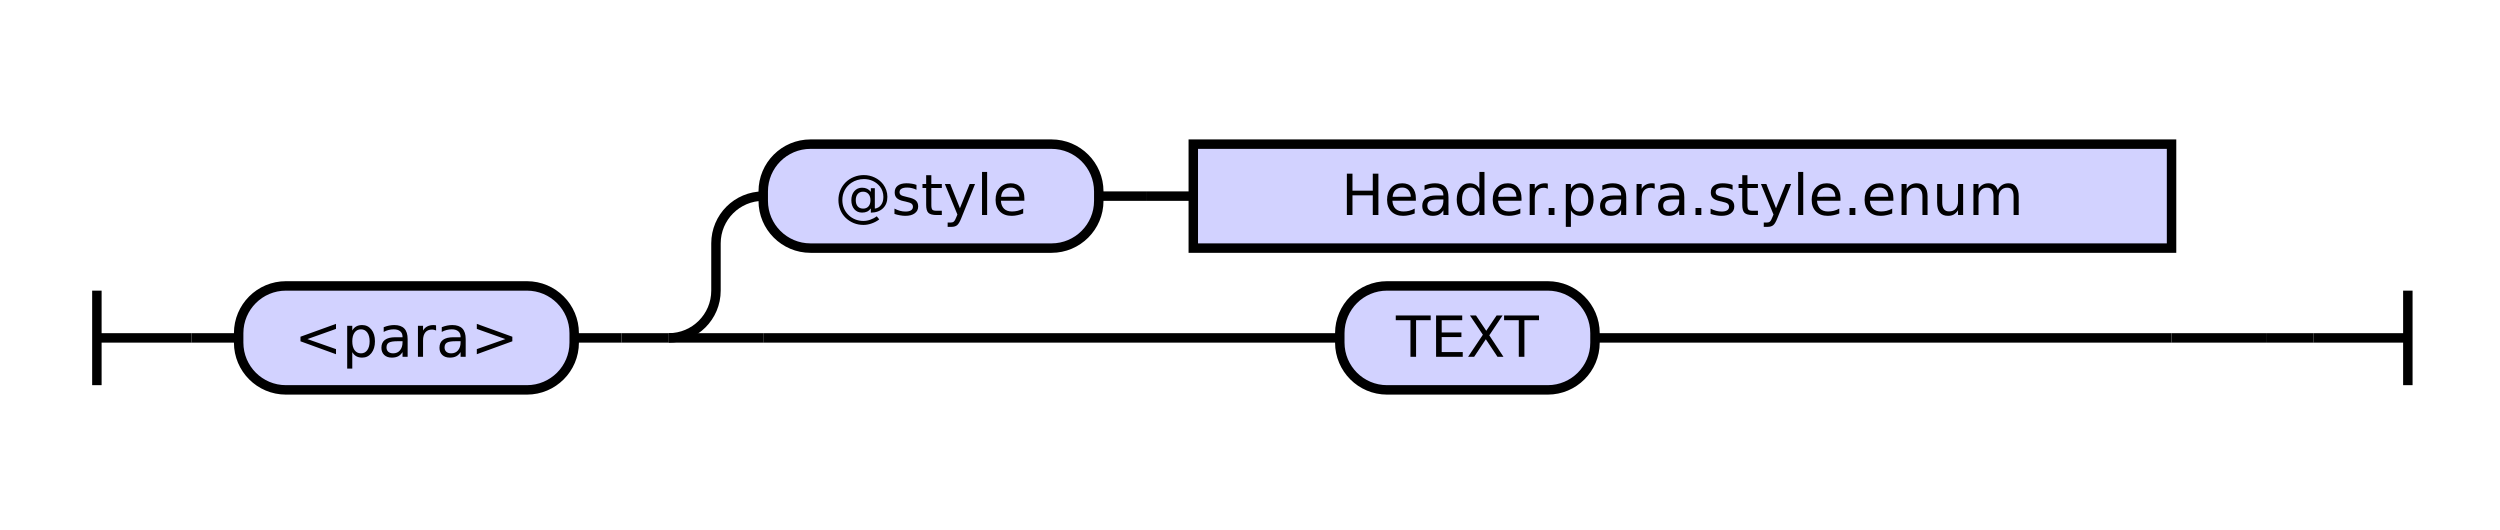
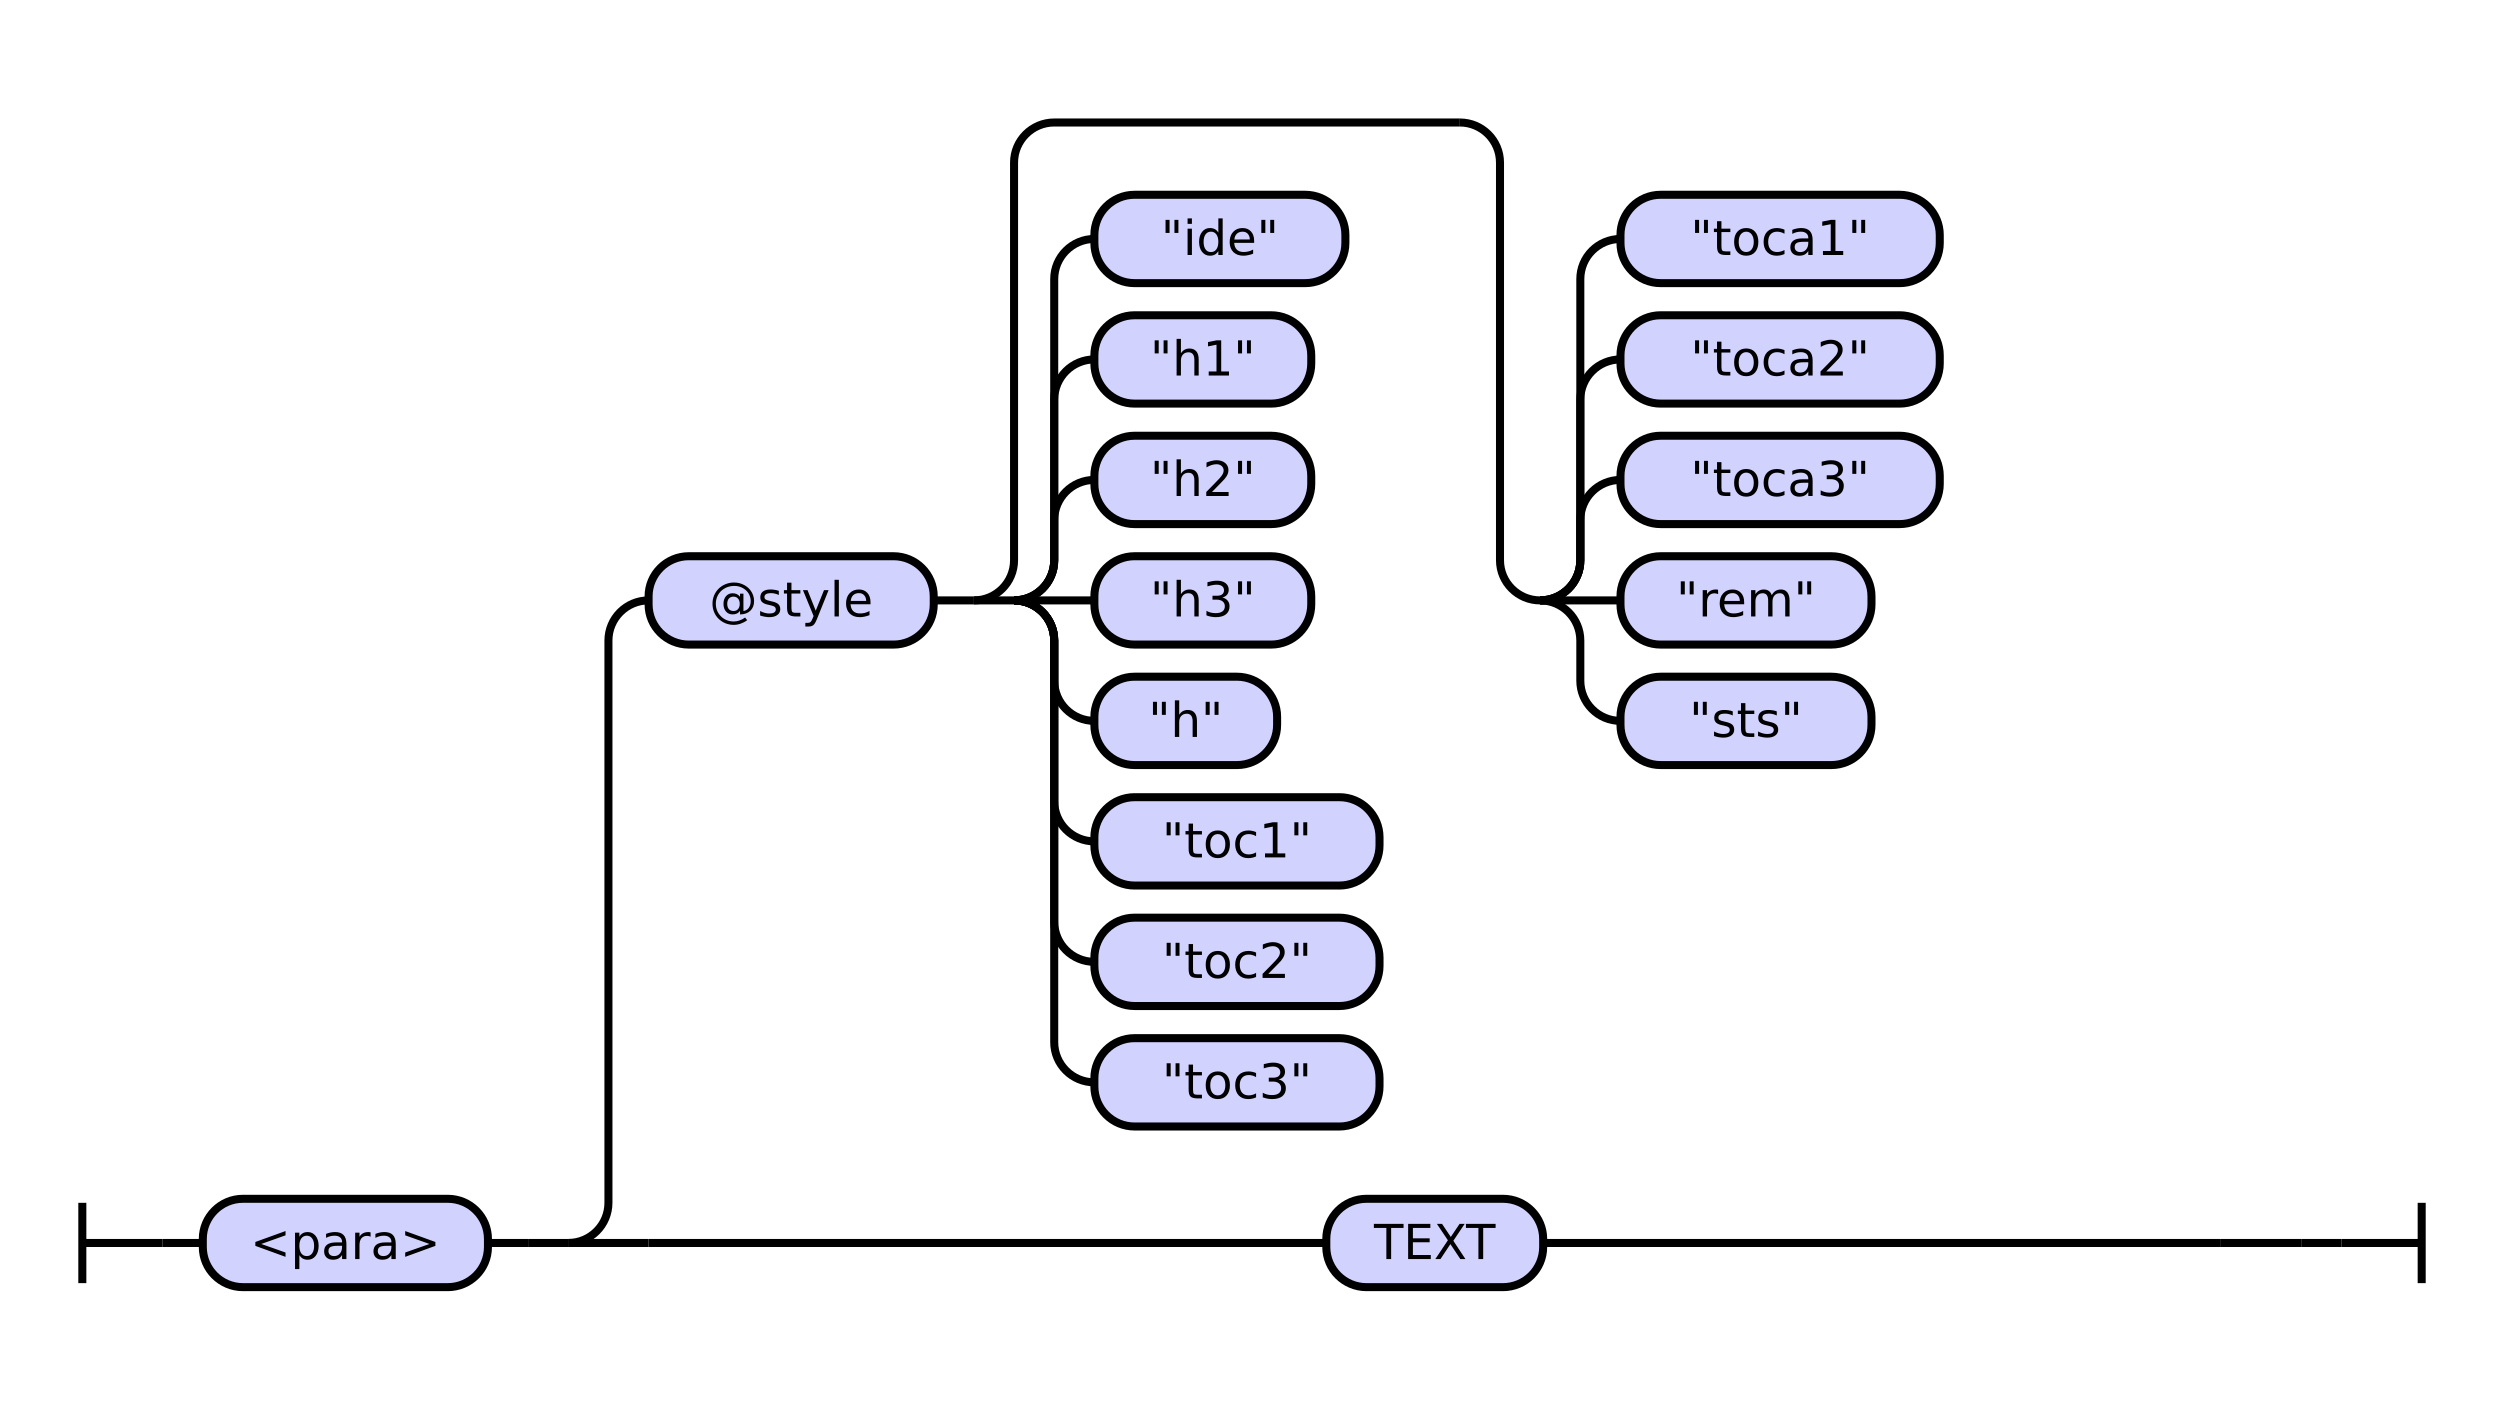
- <svg xmlns="http://www.w3.org/2000/svg" class="railroad-diagram" height="112" viewBox="0 0 529.0 112" width="529.0">
+ <svg xmlns="http://www.w3.org/2000/svg" class="railroad-diagram" height="350" viewBox="0 0 622.5 350" width="622.5">
  <g transform="translate(.5 .5)">
    <style>/*  */

    svg.railroad-diagram {
        background-color: hsl(30,20%,95%);
    }
    svg.railroad-diagram path {
        stroke-width: 2;
        stroke: black;
        fill: none;
    }
    svg.railroad-diagram text {
        font-size: 12px;
        text-anchor: middle;
        font-family: DejaVu Sans;
    }
    svg.railroad-diagram text.label {
        text-anchor:start;
    }
    svg.railroad-diagram text.comment {
        font-family: DejaVu Sans;
        font-size: 14px;
    }
    svg.railroad-diagram rect{
        stroke-width: 2;
        stroke: black;
        fill: rgb(210, 210, 255);
    }
    svg.railroad-diagram rect.group-box {
        stroke: gray;
        stroke-dasharray: 10 5;
        fill: none;
    }
    .terminal {
        font-family: DejaVu Sans;
    }
    svg.railroad-diagram g.altterminal rect {
        fill: rgb(251, 252, 207)
    }

/*  */
</style>
    <g>
-       <path d="M 20 61 v 20 m 0 -10 h 20" />
+       <path d="M 20 299 v 20 m 0 -10 h 20" />
    </g>
-     <path d="M 40 71 h 10" />
+     <path d="M 40 309 h 10" />
    <g>
-       <path d="M 50 71 h 0.0" />
-       <path d="M 479.0 71 h 0.0" />
+       <path d="M 50 309 h 0.0" />
+       <path d="M 572.5 309 h 0.0" />
      <g>
-         <path d="M 50.0 71 h 0.0" />
-         <path d="M 479.0 71 h 0.0" />
+         <path d="M 50.0 309 h 0.0" />
+         <path d="M 572.5 309 h 0.0" />
        <g class="terminal ">
-           <path d="M 50.0 71 h 0.0" />
-           <path d="M 121.0 71 h 0.0" />
-           <rect height="22" rx="10" ry="10" width="71.0" x="50.0" y="60" />
-           <text x="85.5" y="75">&lt;para&gt;</text>
+           <path d="M 50.0 309 h 0.0" />
+           <path d="M 121.0 309 h 0.0" />
+           <rect height="22" rx="10" ry="10" width="71.0" x="50.0" y="298" />
+           <text x="85.5" y="313">&lt;para&gt;</text>
        </g>
-         <path d="M 121.0 71 h 10" />
-         <path d="M 131.0 71 h 10" />
+         <path d="M 121.0 309 h 10" />
+         <path d="M 131.0 309 h 10" />
        <g>
-           <path d="M 141.0 71 h 0.0" />
-           <path d="M 479.0 71 h 0.0" />
-           <path d="M 141.0 71 a 10 10 0 0 0 10 -10 v -10 a 10 10 0 0 1 10 -10" />
+           <path d="M 141.0 309 h 0.0" />
+           <path d="M 572.5 309 h 0.0" />
+           <path d="M 141.0 309 a 10 10 0 0 0 10 -10 v -140 a 10 10 0 0 1 10 -10" />
          <g>
-             <path d="M 161.0 41 h 0.0" />
-             <path d="M 459.0 41 h 0.0" />
+             <path d="M 161.0 149 h 0.0" />
+             <path d="M 552.5 149 h 0.0" />
            <g class="terminal ">
-               <path d="M 161.0 41 h 0.0" />
-               <path d="M 232.0 41 h 0.0" />
-               <rect height="22" rx="10" ry="10" width="71.0" x="161.0" y="30" />
-               <text x="196.5" y="45">@style</text>
+               <path d="M 161.0 149 h 0.0" />
+               <path d="M 232.0 149 h 0.0" />
+               <rect height="22" rx="10" ry="10" width="71.0" x="161.0" y="138" />
+               <text x="196.5" y="153">@style</text>
            </g>
-             <path d="M 232.0 41 h 10" />
-             <path d="M 242.0 41 h 10" />
-             <g class="non-terminal ">
-               <path d="M 252.0 41 h 0.0" />
-               <path d="M 459.0 41 h 0.0" />
-               <rect height="22" width="207.0" x="252.0" y="30" />
-               <text x="355.5" y="45">Header.para.style.enum</text>
+             <path d="M 232.0 149 h 10" />
+             <g>
+               <path d="M 242.0 149 h 0.0" />
+               <path d="M 552.5 149 h 0.0" />
+               <path d="M 242.0 149 a 10 10 0 0 0 10 -10 v -99 a 10 10 0 0 1 10 -10 h 101.0" />
+               <path d="M 242.0 149 h 10" />
+               <g>
+                 <path d="M 252.0 149 h 0.0" />
+                 <path d="M 252.0 149 a 10 10 0 0 0 10 -10 v -10 a 10 10 0 0 1 10 -10" />
+                 <g class="terminal ">
+                   <path d="M 272.0 119 h 0.0" />
+                   <path d="M 326.0 119 h 0.0" />
+                   <rect height="22" rx="10" ry="10" width="54.0" x="272.0" y="108" />
+                   <text x="299.0" y="123">"h2"</text>
+                 </g>
+                 <path d="M 252.0 149 a 10 10 0 0 0 10 -10 v -40 a 10 10 0 0 1 10 -10" />
+                 <g class="terminal ">
+                   <path d="M 272.0 89 h 0.0" />
+                   <path d="M 326.0 89 h 0.0" />
+                   <rect height="22" rx="10" ry="10" width="54.0" x="272.0" y="78" />
+                   <text x="299.0" y="93">"h1"</text>
+                 </g>
+                 <path d="M 252.0 149 a 10 10 0 0 0 10 -10 v -70 a 10 10 0 0 1 10 -10" />
+                 <g class="terminal ">
+                   <path d="M 272.0 59 h 0.0" />
+                   <path d="M 334.5 59 h 0.0" />
+                   <rect height="22" rx="10" ry="10" width="62.5" x="272.0" y="48" />
+                   <text x="303.25" y="63">"ide"</text>
+                 </g>
+                 <path d="M 252.0 149 h 20" />
+                 <g class="terminal ">
+                   <path d="M 272.0 149 h 0.0" />
+                   <path d="M 326.0 149 h 0.0" />
+                   <rect height="22" rx="10" ry="10" width="54.0" x="272.0" y="138" />
+                   <text x="299.0" y="153">"h3"</text>
+                 </g>
+                 <path d="M 252.0 149 a 10 10 0 0 1 10 10 v 10 a 10 10 0 0 0 10 10" />
+                 <g class="terminal ">
+                   <path d="M 272.0 179 h 0.0" />
+                   <path d="M 317.5 179 h 0.0" />
+                   <rect height="22" rx="10" ry="10" width="45.5" x="272.0" y="168" />
+                   <text x="294.75" y="183">"h"</text>
+                 </g>
+                 <path d="M 252.0 149 a 10 10 0 0 1 10 10 v 40 a 10 10 0 0 0 10 10" />
+                 <g class="terminal ">
+                   <path d="M 272.0 209 h 0.0" />
+                   <path d="M 343.0 209 h 0.0" />
+                   <rect height="22" rx="10" ry="10" width="71.0" x="272.0" y="198" />
+                   <text x="307.5" y="213">"toc1"</text>
+                 </g>
+                 <path d="M 252.0 149 a 10 10 0 0 1 10 10 v 70 a 10 10 0 0 0 10 10" />
+                 <g class="terminal ">
+                   <path d="M 272.0 239 h 0.0" />
+                   <path d="M 343.0 239 h 0.0" />
+                   <rect height="22" rx="10" ry="10" width="71.0" x="272.0" y="228" />
+                   <text x="307.5" y="243">"toc2"</text>
+                 </g>
+                 <path d="M 252.0 149 a 10 10 0 0 1 10 10 v 100 a 10 10 0 0 0 10 10" />
+                 <g class="terminal ">
+                   <path d="M 272.0 269 h 0.0" />
+                   <path d="M 343.0 269 h 0.0" />
+                   <rect height="22" rx="10" ry="10" width="71.0" x="272.0" y="258" />
+                   <text x="307.5" y="273">"toc3"</text>
+                 </g>
+               </g>
+               <path d="M 363.0 30 a 10 10 0 0 1 10 10 v 99 a 10 10 0 0 0 10 10" />
+               <g>
+                 <path d="M 383.0 149 h 0.0" />
+                 <path d="M 383.0 149 a 10 10 0 0 0 10 -10 v -10 a 10 10 0 0 1 10 -10" />
+                 <g class="terminal ">
+                   <path d="M 403.0 119 h 0.0" />
+                   <path d="M 482.5 119 h 0.0" />
+                   <rect height="22" rx="10" ry="10" width="79.5" x="403.0" y="108" />
+                   <text x="442.75" y="123">"toca3"</text>
+                 </g>
+                 <path d="M 383.0 149 a 10 10 0 0 0 10 -10 v -40 a 10 10 0 0 1 10 -10" />
+                 <g class="terminal ">
+                   <path d="M 403.0 89 h 0.0" />
+                   <path d="M 482.5 89 h 0.0" />
+                   <rect height="22" rx="10" ry="10" width="79.5" x="403.0" y="78" />
+                   <text x="442.75" y="93">"toca2"</text>
+                 </g>
+                 <path d="M 383.0 149 a 10 10 0 0 0 10 -10 v -70 a 10 10 0 0 1 10 -10" />
+                 <g class="terminal ">
+                   <path d="M 403.0 59 h 0.0" />
+                   <path d="M 482.5 59 h 0.0" />
+                   <rect height="22" rx="10" ry="10" width="79.5" x="403.0" y="48" />
+                   <text x="442.75" y="63">"toca1"</text>
+                 </g>
+                 <path d="M 383.0 149 h 20" />
+                 <g class="terminal ">
+                   <path d="M 403.0 149 h 0.0" />
+                   <path d="M 465.5 149 h 0.0" />
+                   <rect height="22" rx="10" ry="10" width="62.5" x="403.0" y="138" />
+                   <text x="434.25" y="153">"rem"</text>
+                 </g>
+                 <path d="M 383.0 149 a 10 10 0 0 1 10 10 v 10 a 10 10 0 0 0 10 10" />
+                 <g class="terminal ">
+                   <path d="M 403.0 179 h 0.0" />
+                   <path d="M 465.5 179 h 0.0" />
+                   <rect height="22" rx="10" ry="10" width="62.5" x="403.0" y="168" />
+                   <text x="434.25" y="183">"sts"</text>
+                 </g>
+               </g>
            </g>
          </g>
-           <path d="M 141.0 71 h 20" />
+           <path d="M 141.0 309 h 20" />
          <g class="terminal ">
-             <path d="M 161.0 71 h 122.0" />
-             <path d="M 337.0 71 h 122.0" />
-             <rect height="22" rx="10" ry="10" width="54.0" x="283.0" y="60" />
-             <text x="310.0" y="75">TEXT</text>
+             <path d="M 161.0 309 h 168.75" />
+             <path d="M 383.75 309 h 168.75" />
+             <rect height="22" rx="10" ry="10" width="54.0" x="329.75" y="298" />
+             <text x="356.75" y="313">TEXT</text>
          </g>
-           <path d="M 459.0 71 h 20" />
+           <path d="M 552.5 309 h 20" />
        </g>
      </g>
    </g>
-     <path d="M 479.0 71 h 10" />
-     <path d="M 489.0 71 h 20 m 0 -10 v 20" />
+     <path d="M 572.5 309 h 10" />
+     <path d="M 582.5 309 h 20 m 0 -10 v 20" />
  </g>
</svg>
